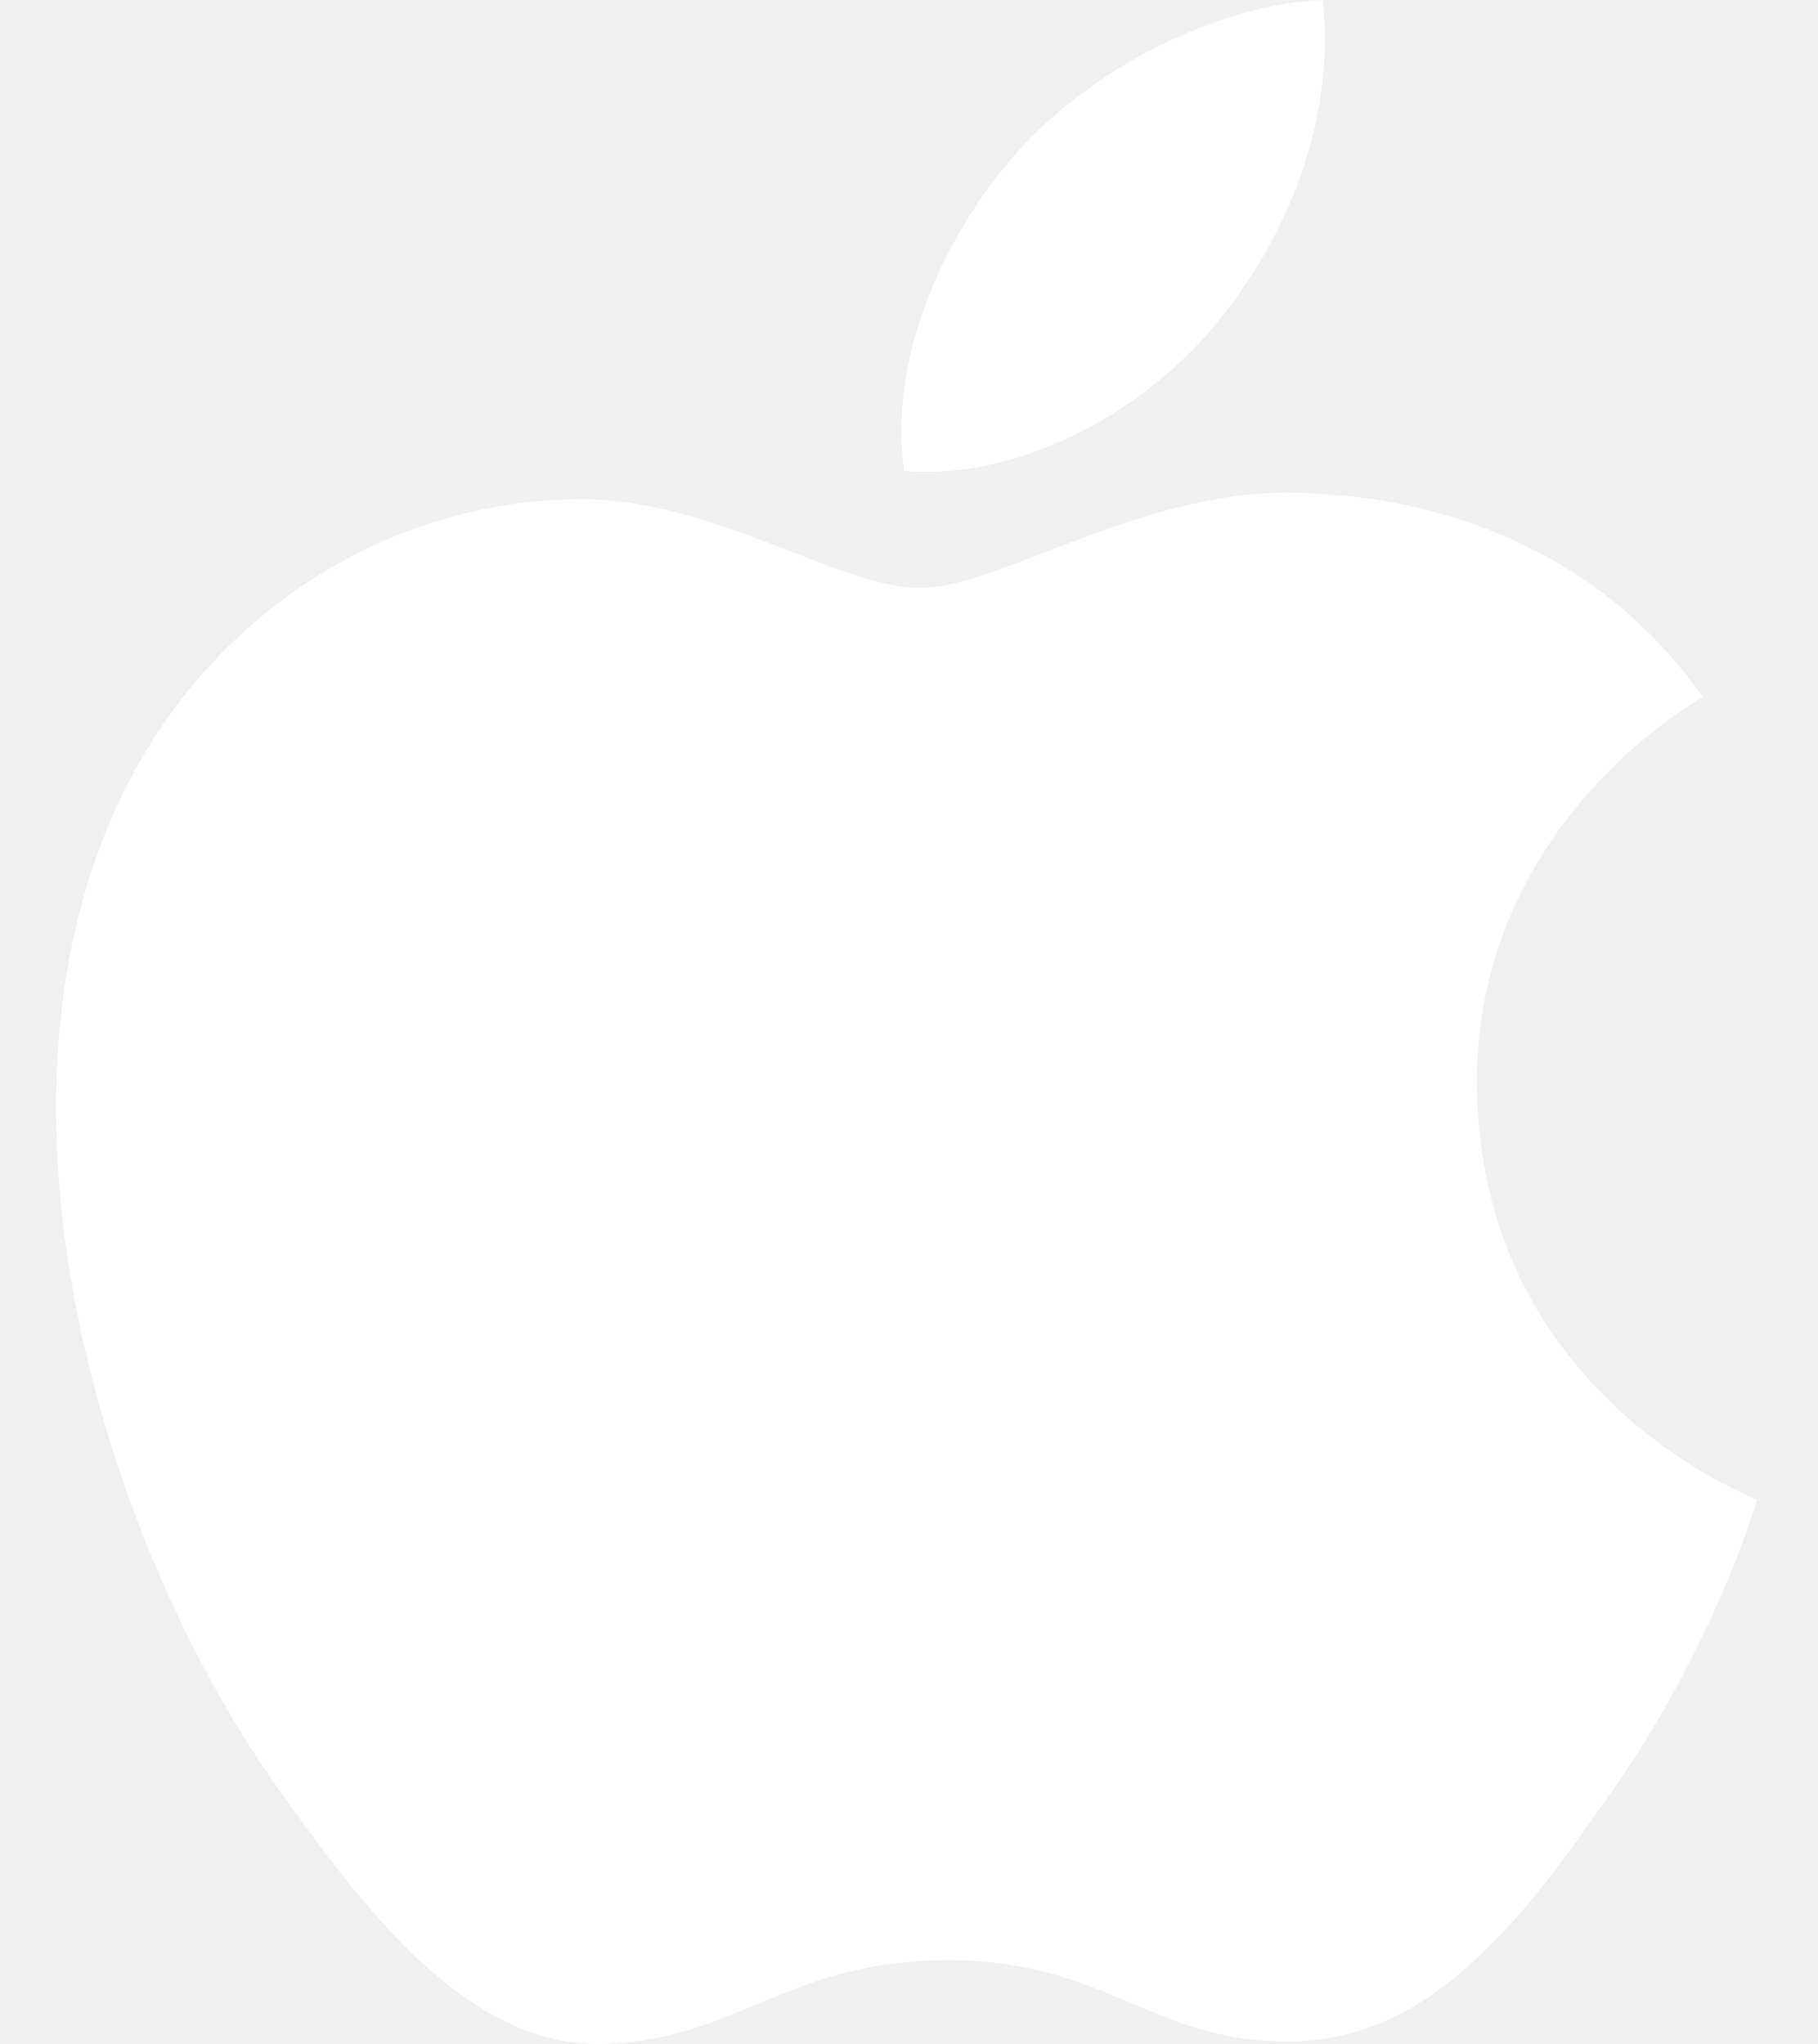
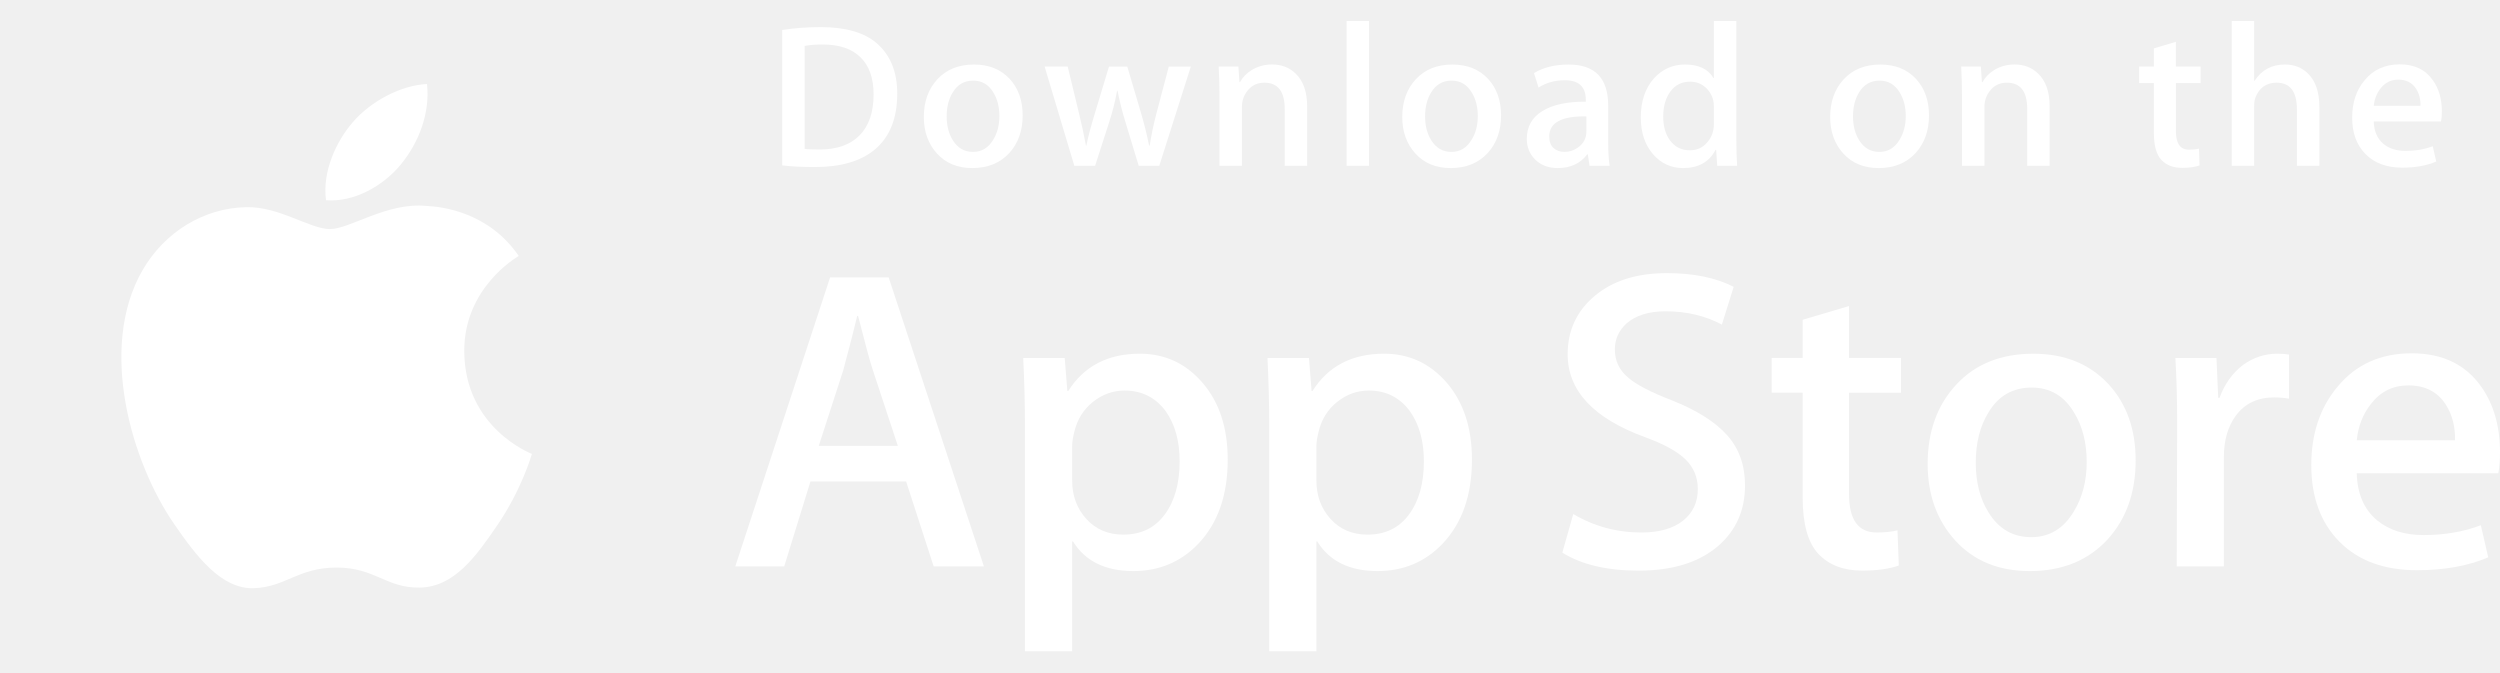
- <svg xmlns="http://www.w3.org/2000/svg" width="16" height="18" viewBox="0 0 16 18" fill="none">
-   <path fill-rule="evenodd" clip-rule="evenodd" d="M10.686 2.874C11.33 2.114 11.762 1.054 11.645 0C10.719 0.037 9.598 0.604 8.935 1.364C8.34 2.038 7.818 3.116 7.959 4.148C8.991 4.227 10.046 3.635 10.688 2.874H10.686ZM13.003 9.563C13.029 12.287 15.444 13.194 15.47 13.206C15.451 13.269 15.086 14.497 14.198 15.765C13.432 16.862 12.636 17.955 11.382 17.977C10.151 17.999 9.755 17.262 8.346 17.262C6.939 17.262 6.499 17.955 5.333 17.999C4.123 18.044 3.202 16.813 2.428 15.721C0.849 13.486 -0.358 9.406 1.263 6.652C2.067 5.284 3.506 4.418 5.068 4.396C6.256 4.373 7.378 5.178 8.104 5.178C8.83 5.178 10.193 4.211 11.625 4.352C12.225 4.377 13.909 4.589 14.99 6.138C14.903 6.191 12.981 7.286 13.002 9.563" fill="white" />
+ <svg xmlns="http://www.w3.org/2000/svg" width="119" height="32" viewBox="0 0 119 32" fill="none">
+   <path d="M46.834 26.959H44.442L43.132 22.919H38.577L37.329 26.959H35L39.513 13.203H42.3L46.834 26.959ZM42.737 21.223L41.552 17.631C41.426 17.265 41.192 16.4 40.845 15.04H40.803C40.665 15.625 40.443 16.489 40.137 17.631L38.973 21.223H42.737Z" fill="white" />
+   <path d="M58.439 21.877C58.439 23.564 57.975 24.897 57.045 25.876C56.213 26.748 55.18 27.183 53.947 27.183C52.615 27.183 51.659 26.713 51.076 25.775H51.034V31H48.788V20.305C48.788 19.244 48.76 18.156 48.705 17.04H50.68L50.806 18.612H50.848C51.597 17.427 52.733 16.836 54.258 16.836C55.451 16.836 56.446 17.298 57.242 18.223C58.041 19.149 58.439 20.367 58.439 21.877ZM56.151 21.958C56.151 20.992 55.93 20.196 55.486 19.57C55 18.917 54.348 18.59 53.531 18.59C52.976 18.59 52.473 18.772 52.023 19.131C51.572 19.492 51.277 19.965 51.139 20.55C51.07 20.823 51.035 21.046 51.035 21.222V22.875C51.035 23.597 51.261 24.206 51.711 24.703C52.162 25.2 52.748 25.448 53.468 25.448C54.314 25.448 54.972 25.128 55.443 24.489C55.915 23.849 56.151 23.006 56.151 21.958Z" fill="white" />
+   <path d="M70.065 21.877C70.065 23.564 69.6 24.897 68.67 25.876C67.839 26.748 66.806 27.183 65.572 27.183C64.241 27.183 63.284 26.713 62.703 25.775H62.661V31H60.415V20.305C60.415 19.244 60.387 18.156 60.332 17.04H62.307L62.432 18.612H62.474C63.222 17.427 64.359 16.836 65.885 16.836C67.076 16.836 68.072 17.298 68.87 18.223C69.665 19.149 70.065 20.367 70.065 21.877ZM67.777 21.958C67.777 20.992 67.555 20.196 67.11 19.57C66.624 18.917 65.975 18.59 65.156 18.59C64.601 18.59 64.099 18.772 63.648 19.131C63.197 19.492 62.903 19.965 62.765 20.55C62.697 20.823 62.661 21.046 62.661 21.222V22.875C62.661 23.597 62.886 24.206 63.335 24.703C63.786 25.199 64.371 25.448 65.094 25.448C65.94 25.448 66.598 25.128 67.069 24.489C67.541 23.849 67.777 23.006 67.777 21.958Z" fill="white" />
+   <path d="M83.063 23.101C83.063 24.271 82.649 25.223 81.818 25.958C80.905 26.761 79.633 27.162 78 27.162C76.491 27.162 75.282 26.877 74.367 26.305L74.887 24.468C75.873 25.053 76.955 25.347 78.133 25.347C78.979 25.347 79.638 25.159 80.111 24.785C80.581 24.41 80.816 23.908 80.816 23.282C80.816 22.724 80.623 22.253 80.234 21.872C79.847 21.49 79.201 21.136 78.3 20.808C75.846 19.91 74.62 18.594 74.62 16.864C74.62 15.733 75.049 14.806 75.91 14.084C76.767 13.362 77.911 13.001 79.342 13.001C80.617 13.001 81.677 13.219 82.523 13.654L81.961 15.451C81.171 15.029 80.278 14.818 79.278 14.818C78.488 14.818 77.871 15.009 77.429 15.39C77.055 15.73 76.867 16.144 76.867 16.635C76.867 17.179 77.081 17.629 77.511 17.982C77.885 18.309 78.564 18.662 79.55 19.044C80.756 19.52 81.642 20.077 82.212 20.716C82.78 21.353 83.063 22.15 83.063 23.101Z" fill="white" />
+   <path d="M90.488 18.693H88.013V23.509C88.013 24.734 88.449 25.346 89.323 25.346C89.724 25.346 90.057 25.312 90.32 25.244L90.383 26.917C89.94 27.079 89.358 27.161 88.636 27.161C87.749 27.161 87.056 26.895 86.556 26.365C86.058 25.834 85.807 24.943 85.807 23.691V18.691H84.332V17.037H85.807V15.221L88.013 14.568V17.037H90.488V18.693Z" fill="white" />
+   <path d="M101.657 21.917C101.657 23.442 101.212 24.694 100.325 25.673C99.395 26.68 98.161 27.183 96.622 27.183C95.138 27.183 93.958 26.7 93.077 25.735C92.197 24.769 91.756 23.55 91.756 22.082C91.756 20.545 92.209 19.286 93.118 18.307C94.025 17.327 95.249 16.837 96.788 16.837C98.271 16.837 99.465 17.32 100.365 18.286C101.227 19.224 101.657 20.434 101.657 21.917ZM99.327 21.989C99.327 21.074 99.127 20.289 98.724 19.635C98.253 18.843 97.58 18.448 96.708 18.448C95.805 18.448 95.12 18.844 94.649 19.635C94.245 20.29 94.046 21.087 94.046 22.03C94.046 22.945 94.245 23.729 94.649 24.383C95.134 25.174 95.813 25.569 96.688 25.569C97.545 25.569 98.219 25.166 98.704 24.362C99.118 23.695 99.327 22.902 99.327 21.989Z" fill="white" />
+   <path d="M108.956 18.978C108.734 18.937 108.497 18.917 108.248 18.917C107.458 18.917 106.847 19.209 106.418 19.795C106.044 20.312 105.856 20.965 105.856 21.754V26.959H103.612L103.633 20.163C103.633 19.02 103.604 17.979 103.548 17.041H105.504L105.587 18.938H105.649C105.886 18.286 106.26 17.761 106.772 17.367C107.272 17.013 107.812 16.836 108.395 16.836C108.602 16.836 108.79 16.85 108.956 16.876V18.978Z" fill="white" />
+   <path d="M119 21.53C119 21.924 118.974 22.257 118.918 22.529H112.181C112.207 23.509 112.533 24.259 113.158 24.775C113.726 25.237 114.46 25.469 115.362 25.469C116.359 25.469 117.269 25.313 118.088 25L118.44 26.529C117.483 26.939 116.354 27.142 115.051 27.142C113.484 27.142 112.253 26.69 111.358 25.785C110.465 24.881 110.017 23.666 110.017 22.143C110.017 20.647 110.433 19.401 111.266 18.408C112.139 17.348 113.317 16.817 114.8 16.817C116.257 16.817 117.36 17.348 118.109 18.408C118.702 19.25 119 20.292 119 21.53ZM116.859 20.958C116.873 20.305 116.727 19.74 116.423 19.264C116.034 18.651 115.437 18.345 114.633 18.345C113.899 18.345 113.301 18.644 112.845 19.243C112.471 19.72 112.249 20.291 112.181 20.957H116.859V20.958Z" fill="white" />
+   <path d="M42.709 4.461C42.709 5.641 42.349 6.529 41.631 7.126C40.965 7.676 40.02 7.951 38.795 7.951C38.188 7.951 37.668 7.925 37.233 7.873V1.428C37.801 1.337 38.412 1.291 39.072 1.291C40.239 1.291 41.118 1.541 41.711 2.04C42.376 2.604 42.709 3.411 42.709 4.461ZM41.583 4.491C41.583 3.726 41.377 3.139 40.965 2.731C40.554 2.323 39.953 2.118 39.161 2.118C38.825 2.118 38.538 2.14 38.301 2.186V7.086C38.432 7.107 38.673 7.116 39.022 7.116C39.84 7.116 40.47 6.892 40.914 6.445C41.359 5.998 41.583 5.347 41.583 4.491Z" fill="white" />
+   <path d="M48.679 5.491C48.679 6.218 48.468 6.813 48.046 7.28C47.604 7.76 47.018 8 46.286 8C45.581 8 45.02 7.77 44.601 7.309C44.183 6.849 43.974 6.269 43.974 5.569C43.974 4.838 44.189 4.237 44.621 3.771C45.053 3.305 45.634 3.072 46.366 3.072C47.071 3.072 47.638 3.301 48.066 3.761C48.474 4.208 48.679 4.786 48.679 5.491ZM47.571 5.525C47.571 5.089 47.475 4.715 47.285 4.404C47.061 4.027 46.742 3.838 46.327 3.838C45.898 3.838 45.572 4.027 45.348 4.404C45.156 4.715 45.062 5.095 45.062 5.544C45.062 5.98 45.157 6.354 45.348 6.666C45.579 7.043 45.901 7.231 46.317 7.231C46.724 7.231 47.044 7.04 47.275 6.656C47.472 6.338 47.571 5.961 47.571 5.525Z" fill="white" />
+   <path d="M56.684 3.168L55.181 7.893H54.203L53.58 5.841C53.422 5.329 53.294 4.82 53.194 4.315H53.175C53.082 4.834 52.953 5.342 52.788 5.841L52.127 7.893H51.138L49.724 3.168H50.822L51.365 5.414C51.496 5.945 51.604 6.451 51.691 6.93H51.71C51.79 6.536 51.921 6.032 52.107 5.424L52.788 3.169H53.658L54.312 5.376C54.47 5.914 54.598 6.432 54.697 6.931H54.726C54.799 6.445 54.908 5.927 55.052 5.376L55.635 3.169H56.684V3.168Z" fill="white" />
+   <path d="M62.22 7.893H61.152V5.187C61.152 4.353 60.83 3.936 60.184 3.936C59.867 3.936 59.611 4.05 59.413 4.279C59.216 4.509 59.116 4.78 59.116 5.089V7.892H58.048V4.518C58.048 4.103 58.035 3.653 58.009 3.166H58.948L58.998 3.905H59.027C59.152 3.675 59.337 3.486 59.581 3.334C59.87 3.158 60.194 3.069 60.549 3.069C60.997 3.069 61.37 3.211 61.666 3.497C62.035 3.846 62.22 4.369 62.22 5.062V7.893Z" fill="white" />
+   <path d="M65.164 7.893H64.098V1H65.164V7.893Z" fill="white" />
+   <path d="M71.451 5.491C71.451 6.218 71.24 6.813 70.819 7.28C70.376 7.76 69.79 8 69.059 8C68.353 8 67.791 7.77 67.374 7.309C66.956 6.849 66.747 6.269 66.747 5.569C66.747 4.838 66.962 4.237 67.394 3.771C67.826 3.305 68.407 3.072 69.137 3.072C69.844 3.072 70.409 3.301 70.839 3.761C71.247 4.208 71.451 4.786 71.451 5.491ZM70.343 5.525C70.343 5.089 70.247 4.715 70.056 4.404C69.833 4.027 69.513 3.838 69.1 3.838C68.67 3.838 68.344 4.027 68.121 4.404C67.929 4.715 67.834 5.095 67.834 5.544C67.834 5.98 67.93 6.354 68.121 6.666C68.352 7.043 68.674 7.231 69.09 7.231C69.497 7.231 69.816 7.04 70.046 6.656C70.245 6.338 70.343 5.961 70.343 5.525Z" fill="white" />
+   <path d="M76.62 7.893H75.661L75.581 7.348H75.552C75.224 7.782 74.756 8 74.149 8C73.695 8 73.328 7.857 73.052 7.572C72.802 7.313 72.676 6.992 72.676 6.61C72.676 6.032 72.921 5.592 73.413 5.288C73.904 4.983 74.595 4.834 75.484 4.841V4.753C75.484 4.13 75.152 3.819 74.487 3.819C74.013 3.819 73.595 3.937 73.235 4.169L73.018 3.48C73.464 3.208 74.015 3.072 74.665 3.072C75.921 3.072 76.55 3.723 76.55 5.026V6.766C76.55 7.238 76.574 7.614 76.62 7.893ZM75.511 6.269V5.54C74.333 5.52 73.744 5.838 73.744 6.493C73.744 6.739 73.811 6.924 73.949 7.047C74.086 7.17 74.262 7.231 74.471 7.231C74.705 7.231 74.924 7.158 75.124 7.013C75.325 6.866 75.448 6.681 75.494 6.453C75.505 6.402 75.511 6.34 75.511 6.269Z" fill="white" />
+   <path d="M82.687 7.893H81.74L81.69 7.134H81.66C81.358 7.711 80.842 8 80.118 8C79.539 8 79.057 7.776 78.675 7.329C78.293 6.882 78.102 6.302 78.102 5.589C78.102 4.825 78.309 4.205 78.725 3.732C79.127 3.291 79.62 3.071 80.207 3.071C80.852 3.071 81.304 3.284 81.56 3.712H81.581V1H82.65V6.62C82.65 7.08 82.662 7.504 82.687 7.893ZM81.581 5.9V5.112C81.581 4.976 81.571 4.866 81.551 4.782C81.491 4.529 81.362 4.317 81.165 4.145C80.966 3.974 80.727 3.888 80.451 3.888C80.052 3.888 79.741 4.043 79.511 4.355C79.284 4.666 79.169 5.064 79.169 5.55C79.169 6.017 79.278 6.396 79.497 6.688C79.728 6.999 80.04 7.154 80.43 7.154C80.781 7.154 81.061 7.025 81.274 6.765C81.48 6.526 81.581 6.237 81.581 5.9Z" fill="white" />
+   <path d="M91.82 5.491C91.82 6.218 91.609 6.813 91.187 7.28C90.745 7.76 90.16 8 89.428 8C88.724 8 88.162 7.77 87.742 7.309C87.325 6.849 87.116 6.269 87.116 5.569C87.116 4.838 87.331 4.237 87.763 3.771C88.195 3.305 88.776 3.072 89.508 3.072C90.212 3.072 90.78 3.301 91.208 3.761C91.615 4.208 91.82 4.786 91.82 5.491ZM90.714 5.525C90.714 5.089 90.618 4.715 90.427 4.404C90.202 4.027 89.884 3.838 89.469 3.838C89.04 3.838 88.714 4.027 88.489 4.404C88.298 4.715 88.203 5.095 88.203 5.544C88.203 5.98 88.299 6.354 88.489 6.666C88.721 7.043 89.043 7.231 89.458 7.231C89.866 7.231 90.187 7.04 90.417 6.656C90.614 6.338 90.714 5.961 90.714 5.525Z" fill="white" />
+   <path d="M97.562 7.893H96.495V5.187C96.495 4.353 96.173 3.936 95.526 3.936C95.209 3.936 94.953 4.05 94.756 4.279C94.558 4.509 94.459 4.78 94.459 5.089V7.892H93.39V4.518C93.39 4.103 93.378 3.653 93.353 3.166H94.29L94.34 3.905H94.37C94.495 3.675 94.68 3.486 94.923 3.334C95.213 3.158 95.536 3.069 95.892 3.069C96.339 3.069 96.712 3.211 97.009 3.497C97.379 3.846 97.562 4.369 97.562 5.062V7.893Z" fill="white" />
+   <path d="M104.749 3.955H103.573V6.25C103.573 6.833 103.782 7.125 104.195 7.125C104.387 7.125 104.546 7.109 104.671 7.076L104.699 7.873C104.488 7.951 104.211 7.99 103.869 7.99C103.447 7.99 103.119 7.864 102.882 7.611C102.644 7.359 102.525 6.934 102.525 6.337V3.955H101.823V3.168H102.525V2.302L103.572 1.991V3.167H104.748V3.955H104.749Z" fill="white" />
+   <path d="M110.402 7.893H109.333V5.207C109.333 4.36 109.011 3.936 108.366 3.936C107.87 3.936 107.532 4.181 107.347 4.672C107.315 4.776 107.297 4.902 107.297 5.05V7.892H106.23V1H107.297V3.848H107.317C107.653 3.329 108.135 3.071 108.76 3.071C109.202 3.071 109.568 3.213 109.858 3.499C110.22 3.855 110.402 4.384 110.402 5.083V7.893Z" fill="white" />
+   <path d="M116.233 5.307C116.233 5.495 116.219 5.654 116.193 5.783H112.991C113.005 6.25 113.158 6.606 113.454 6.852C113.725 7.073 114.075 7.183 114.503 7.183C114.977 7.183 115.409 7.109 115.798 6.96L115.965 7.689C115.509 7.884 114.974 7.981 114.353 7.981C113.609 7.981 113.023 7.765 112.599 7.334C112.173 6.903 111.963 6.325 111.963 5.599C111.963 4.887 112.159 4.293 112.556 3.82C112.969 3.315 113.529 3.063 114.235 3.063C114.926 3.063 115.45 3.315 115.805 3.82C116.091 4.221 116.233 4.717 116.233 5.307ZM115.214 5.035C115.222 4.723 115.152 4.455 115.007 4.228C114.822 3.937 114.539 3.79 114.157 3.79C113.809 3.79 113.525 3.933 113.308 4.218C113.13 4.446 113.025 4.717 112.991 5.035H115.214Z" fill="white" />
+   <path fill-rule="evenodd" clip-rule="evenodd" d="M19.076 7.832C19.916 6.818 20.48 5.405 20.326 4C19.119 4.049 17.657 4.805 16.791 5.819C16.014 6.717 15.334 8.154 15.518 9.531C16.864 9.636 18.241 8.847 19.078 7.832H19.076ZM22.099 16.75C22.133 20.382 25.285 21.591 25.319 21.607C25.294 21.692 24.817 23.329 23.659 25.02C22.659 26.482 21.62 27.939 19.985 27.969C18.378 27.998 17.861 27.016 16.023 27.016C14.187 27.016 13.613 27.939 12.091 27.998C10.513 28.058 9.311 26.417 8.301 24.961C6.241 21.981 4.666 16.541 6.781 12.869C7.83 11.045 9.708 9.89 11.746 9.861C13.296 9.831 14.759 10.904 15.706 10.904C16.654 10.904 18.433 9.614 20.302 9.803C21.084 9.836 23.281 10.119 24.692 12.184C24.578 12.254 22.07 13.714 22.098 16.75" fill="white" />
</svg>
